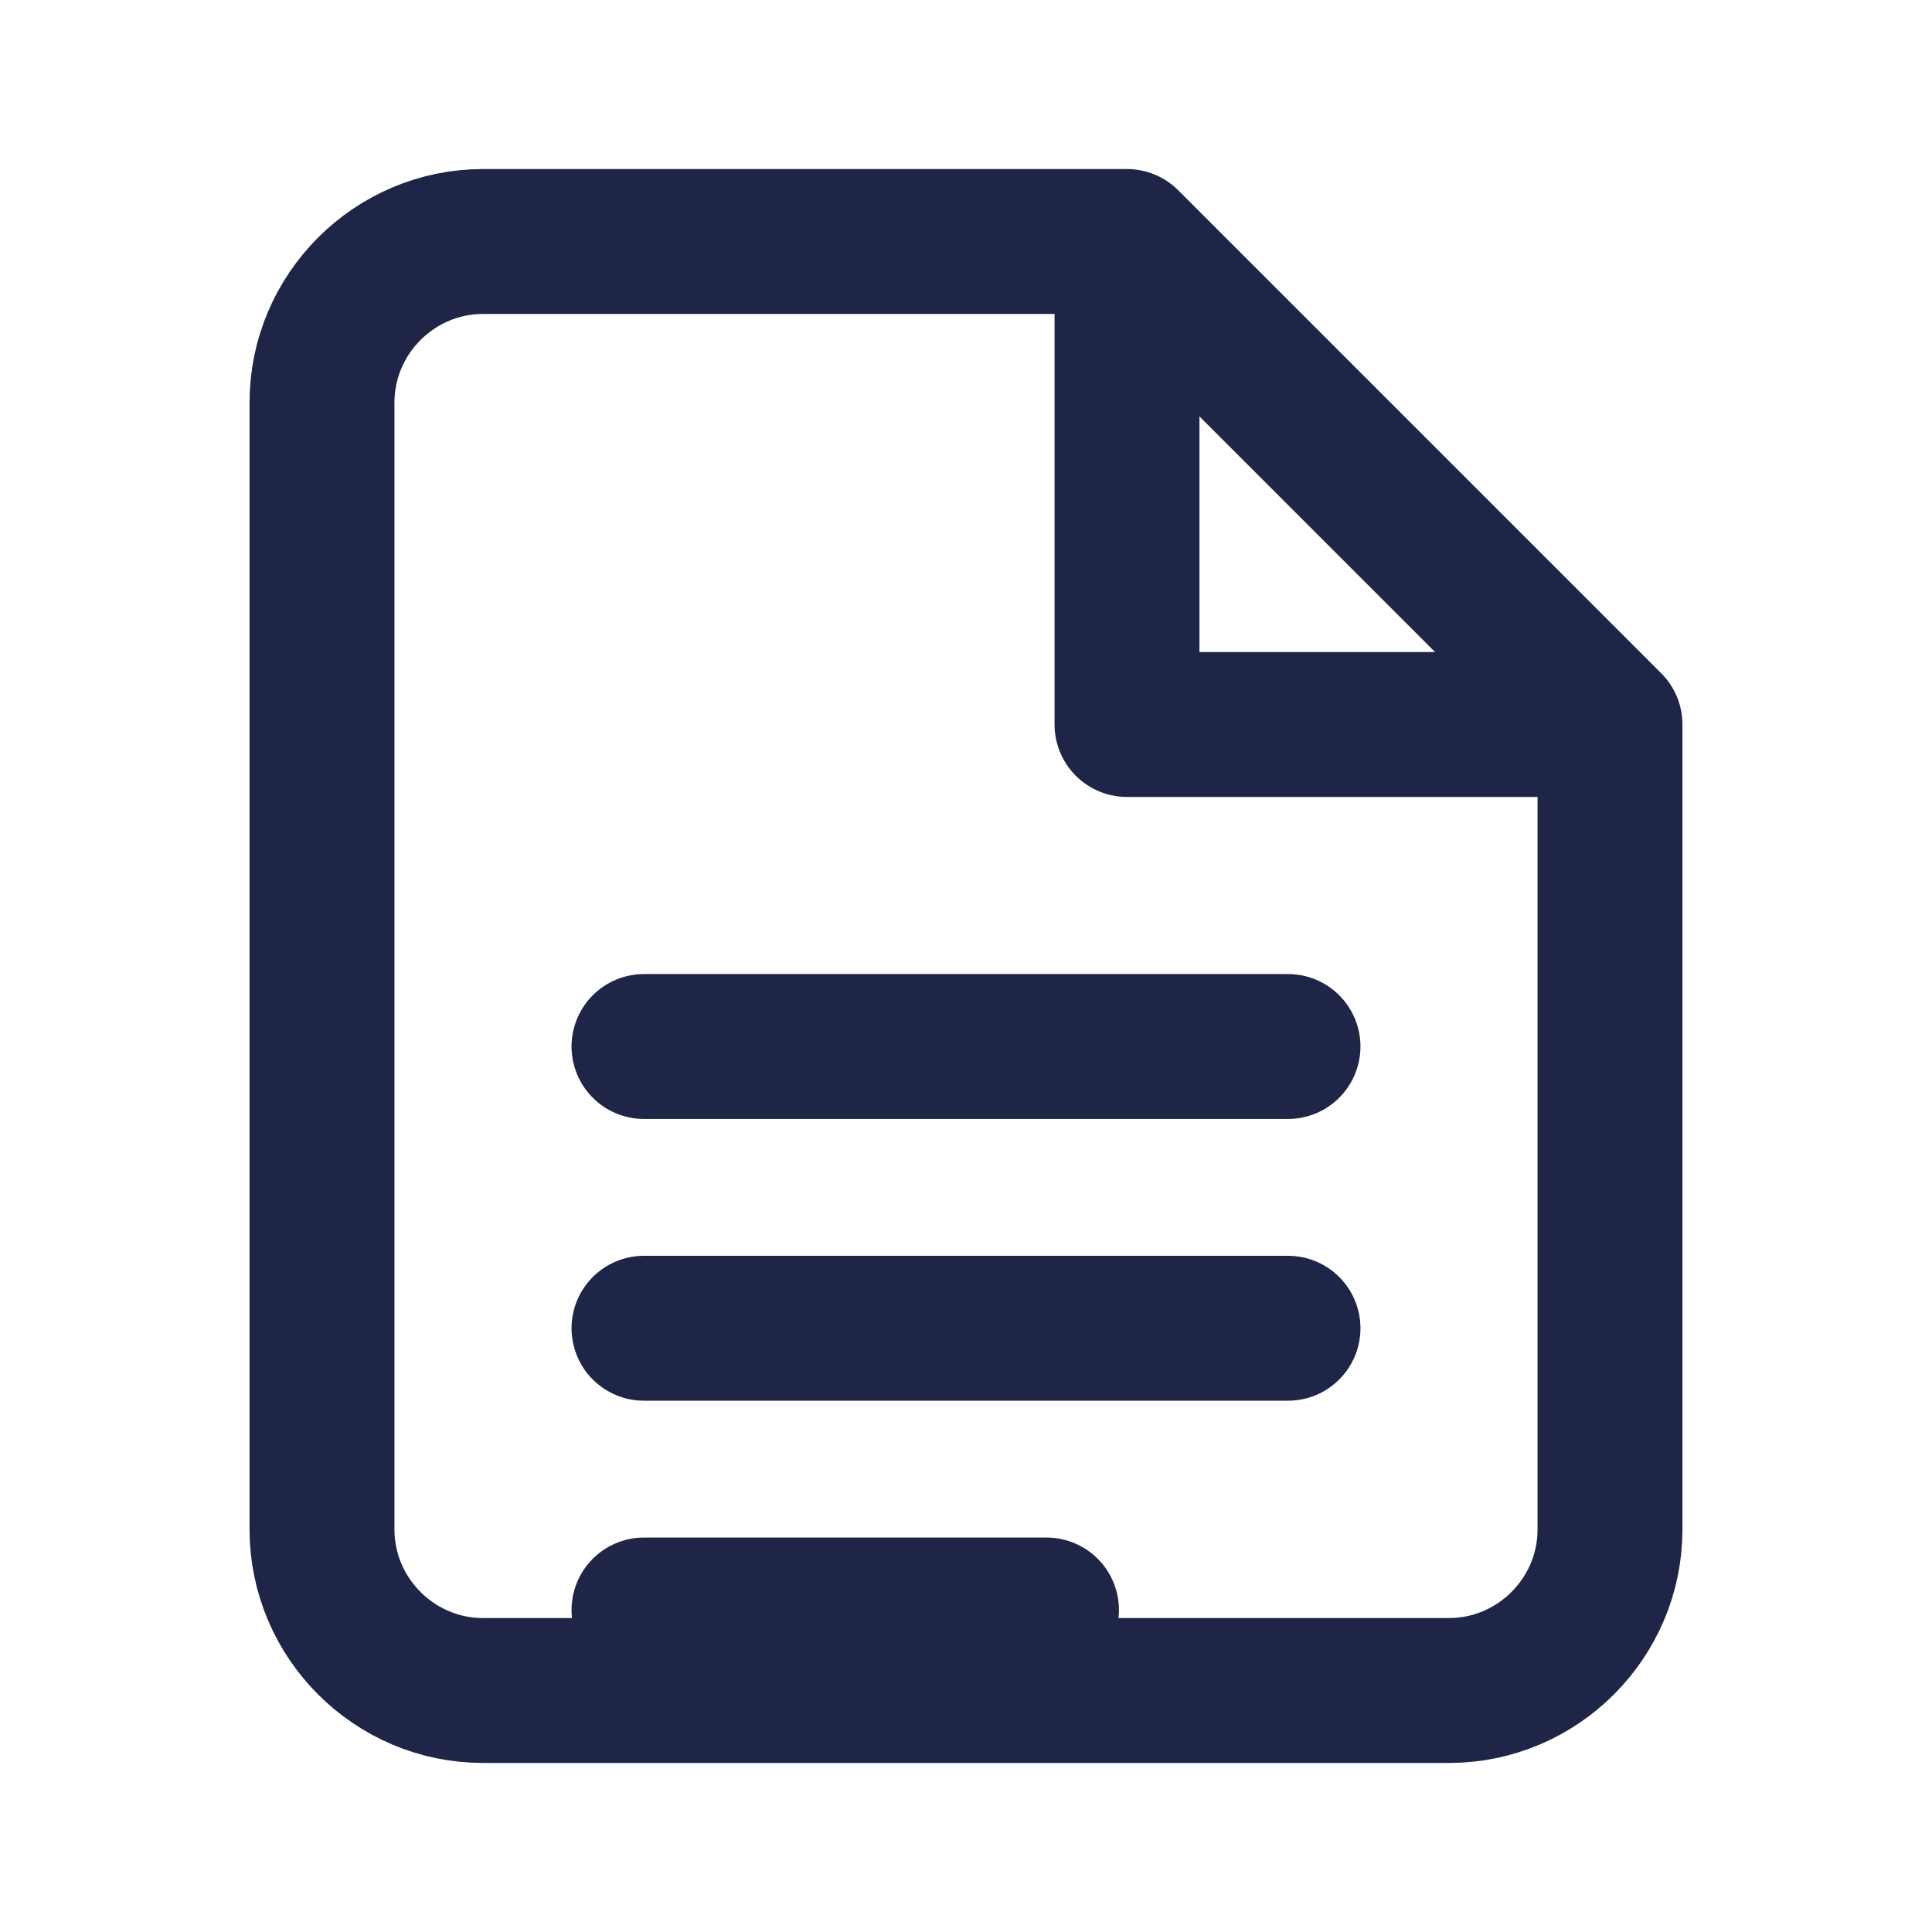
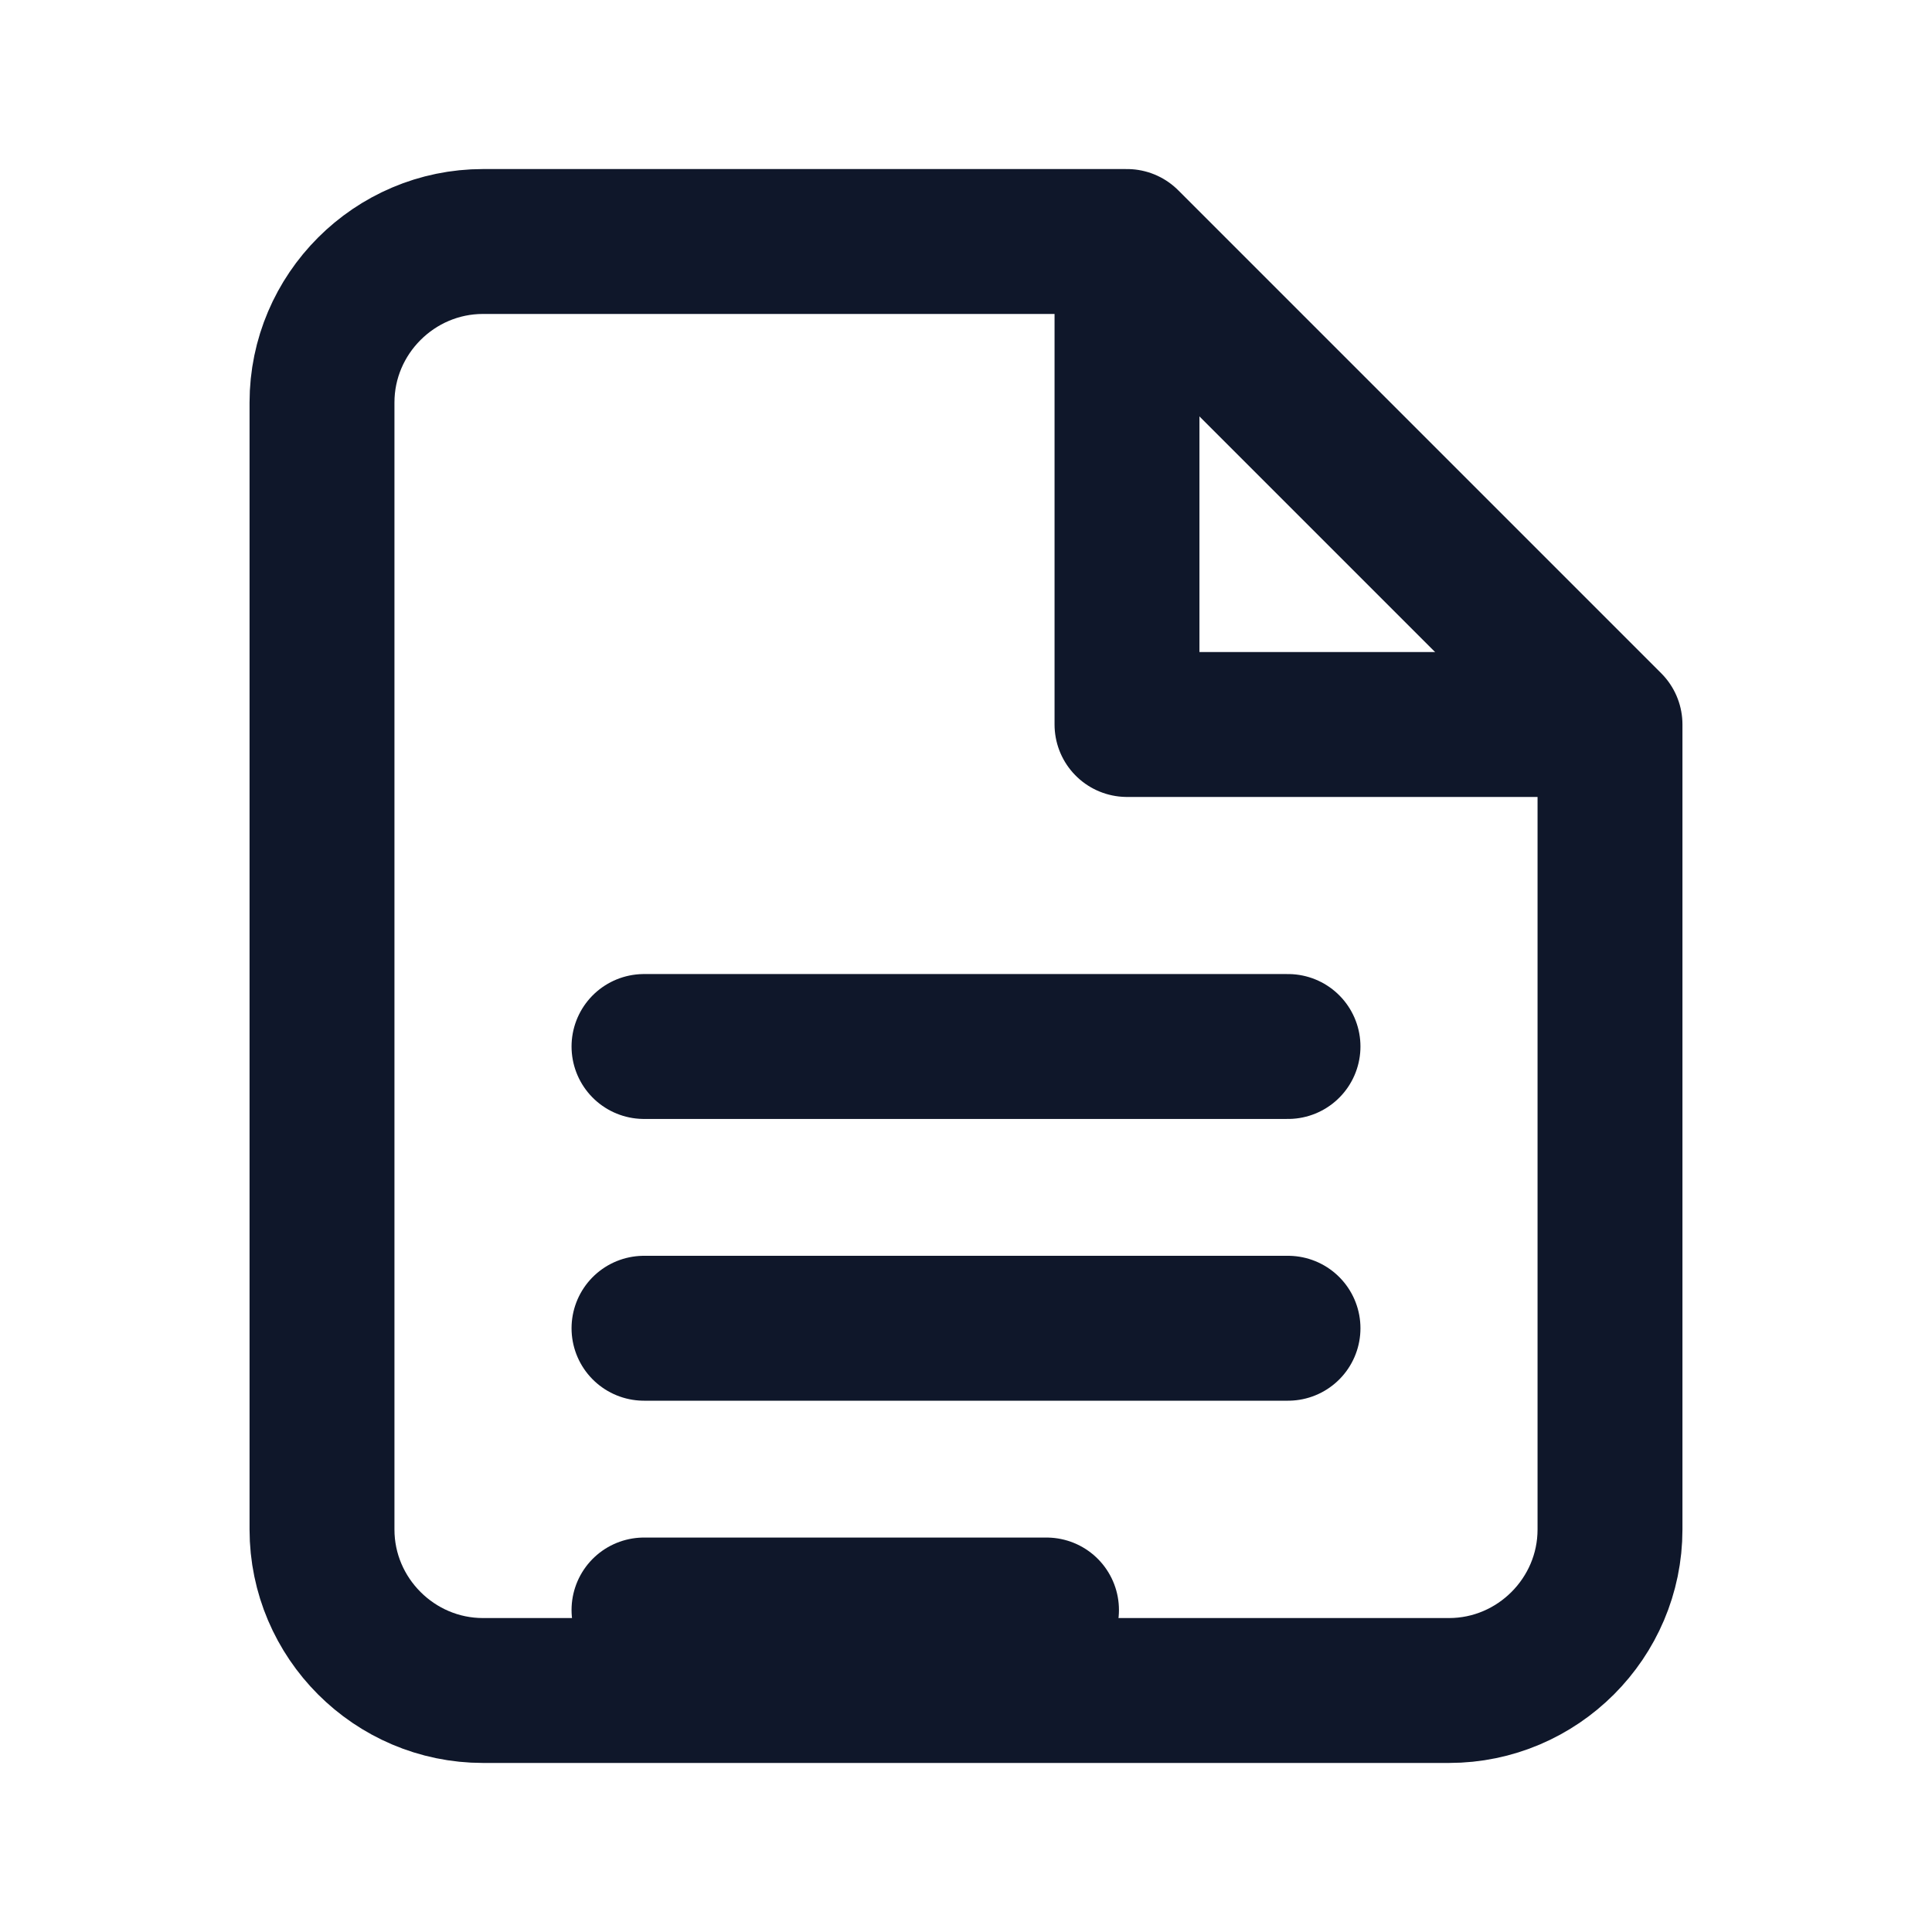
<svg xmlns="http://www.w3.org/2000/svg" width="24" height="24" viewBox="0 0 24 24" fill="none">
-   <path d="M14 3H6C4.9 3 4 3.9 4 5V19C4 20.1 4.9 21 6 21H18C19.1 21 20 20.1 20 19V9L14 3Z" stroke="#1F2547" stroke-width="1.8" stroke-linejoin="round" />
-   <path d="M14 3V9H20" stroke="#1F2547" stroke-width="1.8" stroke-linejoin="round" />
-   <path d="M8 13H16M8 16.5H16M8 20H13" stroke="#1F2547" stroke-width="1.8" stroke-linecap="round" />
+   <path d="M14 3H6C4.9 3 4 3.9 4 5V19C4 20.1 4.9 21 6 21H18C19.1 21 20 20.1 20 19V9L14 3Z" stroke="#0F172A" stroke-width="1.8" stroke-linejoin="round" />
+   <path d="M14 3V9H20" stroke="#0F172A" stroke-width="1.8" stroke-linejoin="round" />
+   <path d="M8 13H16M8 16.5H16M8 20H13" stroke="#0F172A" stroke-width="1.8" stroke-linecap="round" />
</svg>
